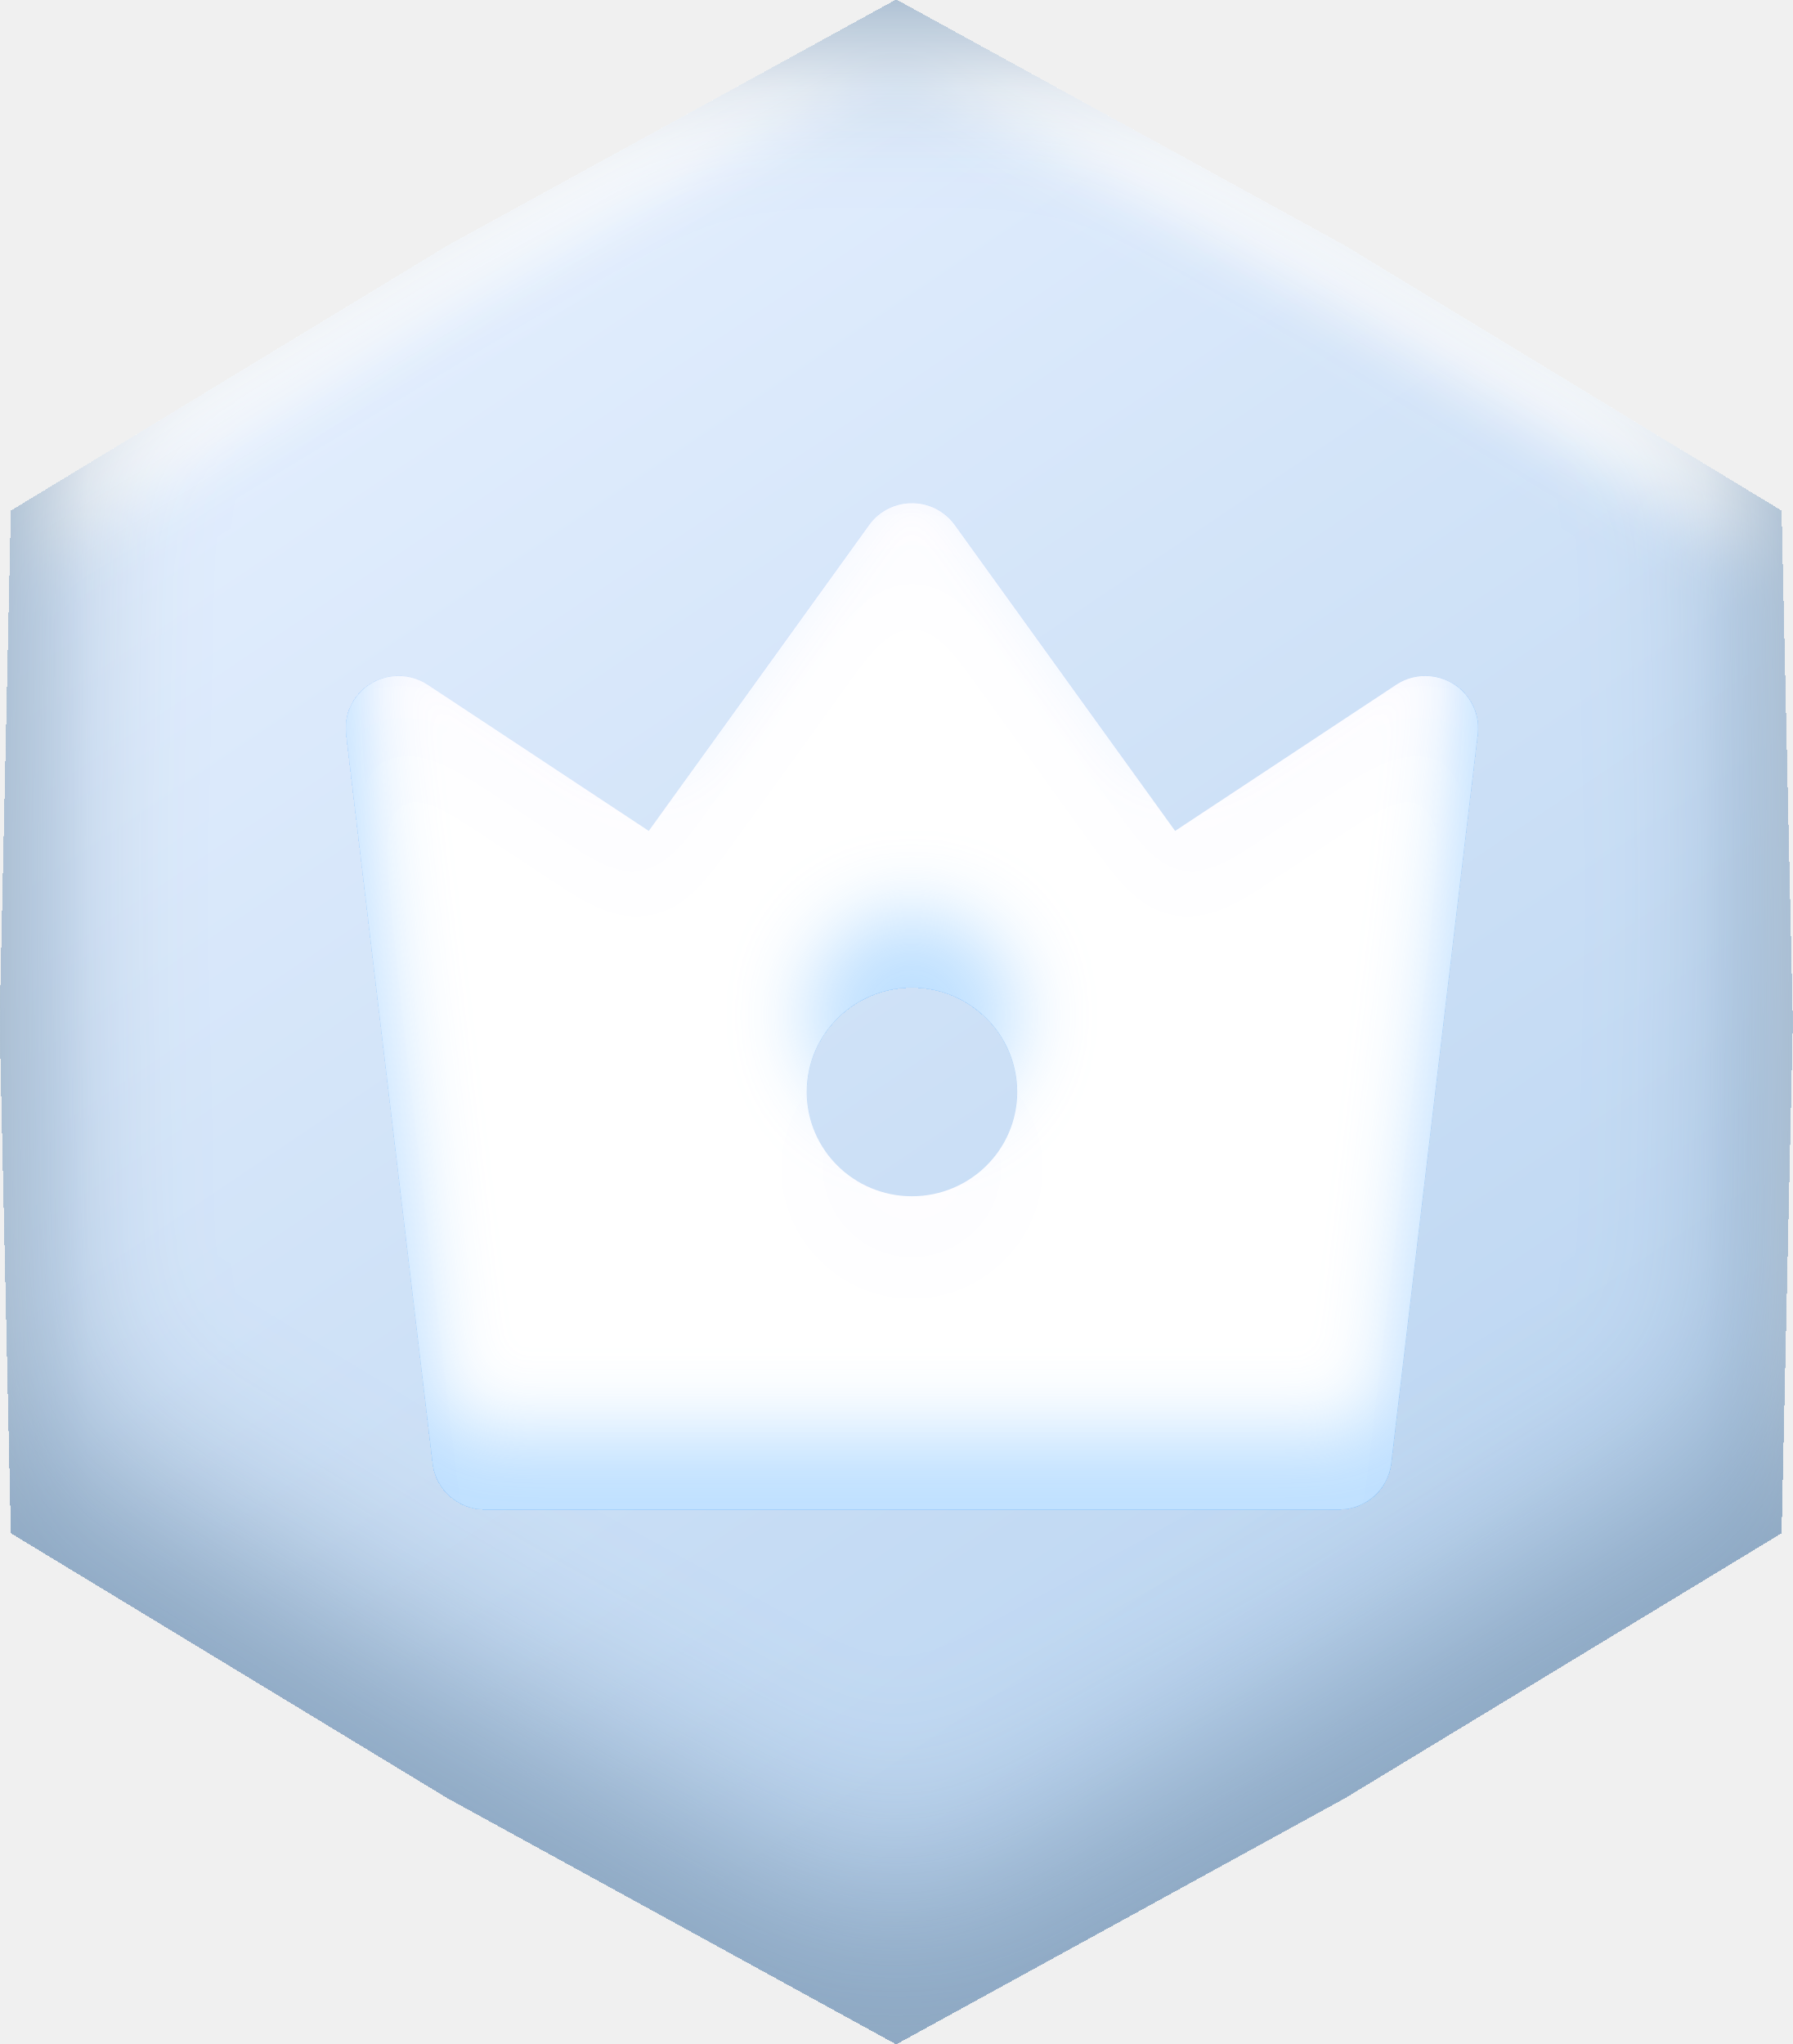
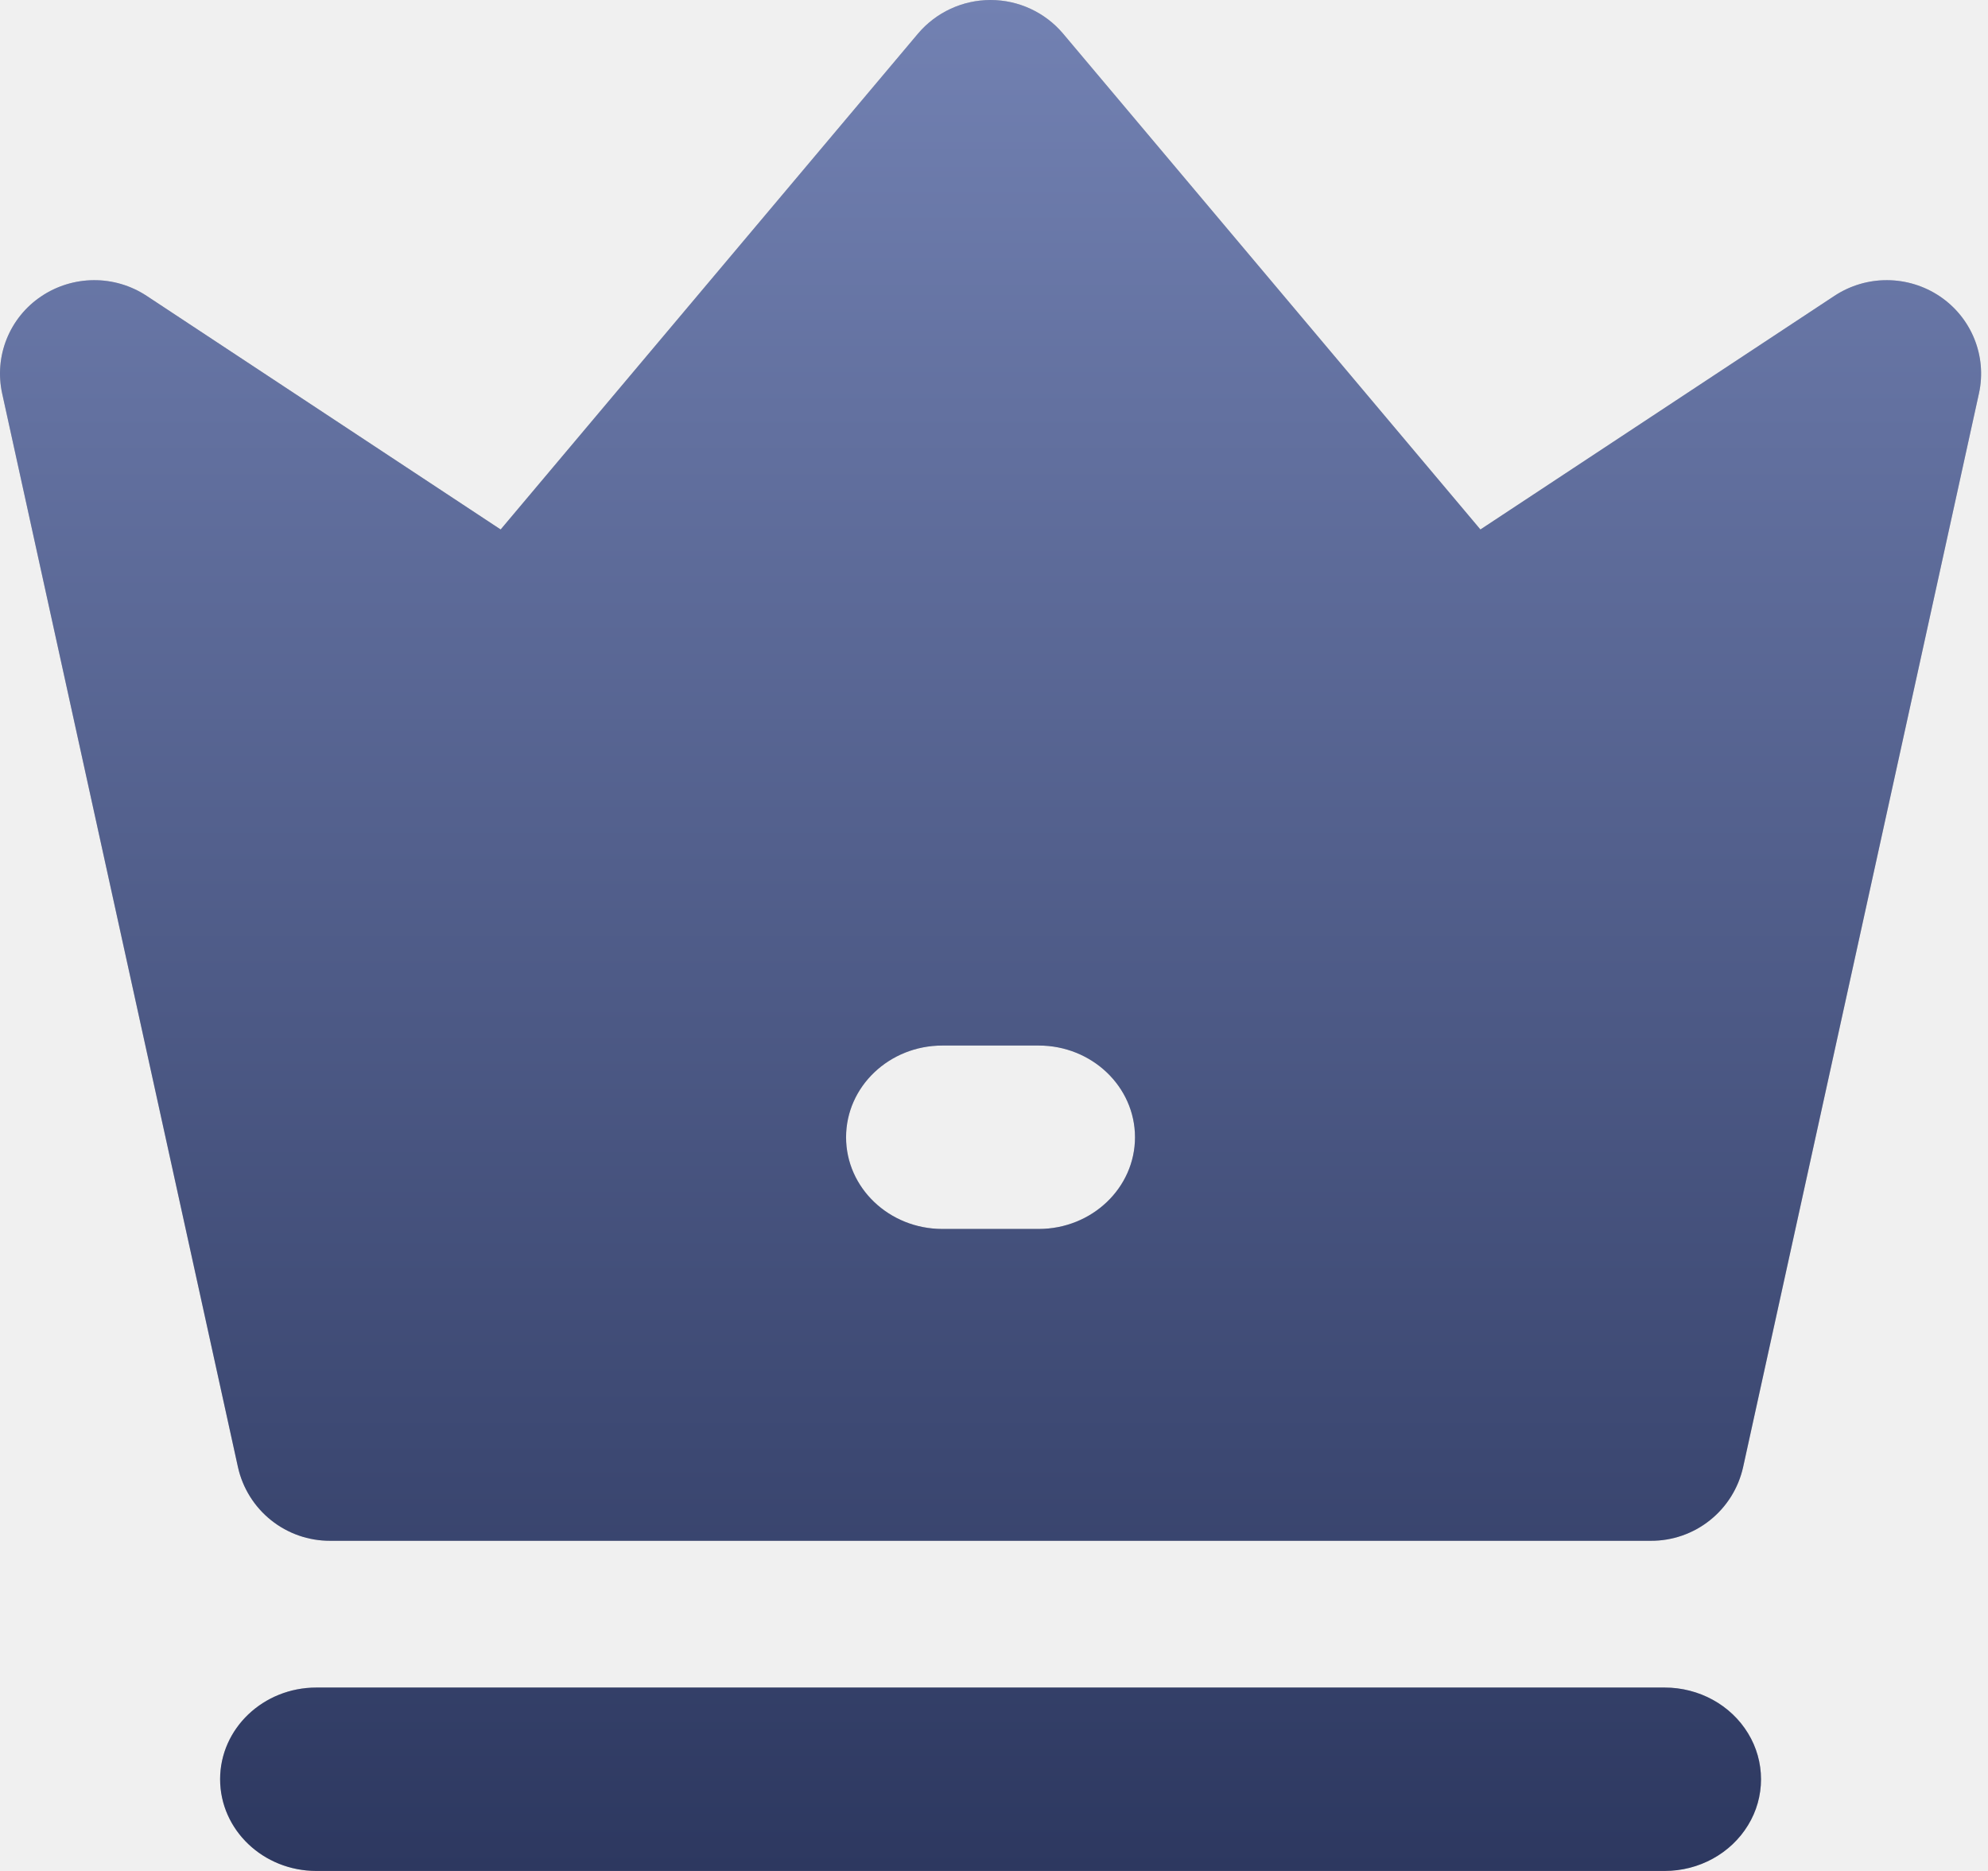
- <svg xmlns="http://www.w3.org/2000/svg" width="57" height="65" viewBox="0 0 57 65" fill="none">
-   <g filter="url(#filter0_ii_178_143)">
-     <path d="M28.5 0L42.75 7.815L56.643 16.249L57 32.497L56.643 48.746L42.75 57.179L28.5 64.994L14.25 57.179L0.357 48.746L0 32.497L0.357 16.249L14.25 7.815L28.5 0Z" fill="url(#paint0_linear_178_143)" />
-   </g>
-   <g filter="url(#filter1_ii_178_143)">
-     <path d="M13.602 21.776L20.631 26.423L27.638 16.695C28.175 15.949 29.221 15.777 29.973 16.309C30.123 16.416 30.255 16.546 30.362 16.695L37.369 26.423L44.398 21.776C45.167 21.268 46.206 21.474 46.719 22.237C46.939 22.564 47.035 22.96 46.989 23.351L44.238 46.534C44.139 47.37 43.425 48 42.576 48H15.424C14.576 48 13.861 47.37 13.762 46.534L11.012 23.351C10.904 22.441 11.56 21.616 12.478 21.509C12.873 21.463 13.272 21.558 13.602 21.776ZM29 38.041C30.849 38.041 32.348 36.555 32.348 34.722C32.348 32.889 30.849 31.402 29 31.402C27.151 31.402 25.653 32.889 25.653 34.722C25.653 36.555 27.151 38.041 29 38.041Z" fill="white" />
-   </g>
+ <svg xmlns="http://www.w3.org/2000/svg" width="68" height="64" viewBox="0 0 68 64" fill="none">
+   <path d="M33.882 0C34.84 0 35.747 0.422 36.361 1.148L50.638 18.112L62.748 10.12C63.283 9.767 63.912 9.58 64.554 9.584C65.195 9.587 65.822 9.78 66.354 10.138C67.44 10.871 67.969 12.183 67.691 13.455L59.623 50.189C59.463 50.905 59.063 51.545 58.489 52.003C57.916 52.461 57.203 52.709 56.47 52.706H11.293C10.56 52.709 9.847 52.461 9.274 52.003C8.7 51.545 8.3 50.905 8.14 50.189L0.073 13.455C-0.063 12.832 -0.008 12.182 0.23 11.591C0.469 10.999 0.879 10.493 1.409 10.138C1.941 9.78 2.568 9.587 3.21 9.584C3.851 9.58 4.48 9.767 5.016 10.12L17.125 18.112L31.402 1.148C32.018 0.422 32.923 0 33.882 0ZM7.529 60.862C7.529 59.13 9.004 57.726 10.823 57.726H56.94C58.117 57.726 59.205 58.323 59.794 59.294C60.083 59.767 60.236 60.309 60.236 60.863C60.236 61.417 60.083 61.96 59.794 62.432C59.205 63.401 58.119 64 56.94 64H10.823C9.004 64 7.529 62.596 7.529 60.862ZM28.94 38.903C28.94 40.634 30.416 42.039 32.234 42.039H35.529C37.347 42.039 38.823 40.634 38.823 38.903C38.823 37.171 37.347 35.765 35.529 35.765H32.234C30.416 35.765 28.94 37.169 28.94 38.903Z" fill="#C2C2C2" />
+   <path d="M33.882 0C34.84 0 35.747 0.422 36.361 1.148L50.638 18.112L62.748 10.12C63.283 9.767 63.912 9.58 64.554 9.584C65.195 9.587 65.822 9.78 66.354 10.138C67.44 10.871 67.969 12.183 67.691 13.455L59.623 50.189C59.463 50.905 59.063 51.545 58.489 52.003C57.916 52.461 57.203 52.709 56.47 52.706H11.293C10.56 52.709 9.847 52.461 9.274 52.003C8.7 51.545 8.3 50.905 8.14 50.189L0.073 13.455C-0.063 12.832 -0.008 12.182 0.23 11.591C0.469 10.999 0.879 10.493 1.409 10.138C1.941 9.78 2.568 9.587 3.21 9.584C3.851 9.58 4.48 9.767 5.016 10.12L17.125 18.112L31.402 1.148C32.018 0.422 32.923 0 33.882 0ZM7.529 60.862C7.529 59.13 9.004 57.726 10.823 57.726H56.94C58.117 57.726 59.205 58.323 59.794 59.294C60.083 59.767 60.236 60.309 60.236 60.863C60.236 61.417 60.083 61.96 59.794 62.432C59.205 63.401 58.119 64 56.94 64H10.823C9.004 64 7.529 62.596 7.529 60.862ZM28.94 38.903C28.94 40.634 30.416 42.039 32.234 42.039H35.529C37.347 42.039 38.823 40.634 38.823 38.903C38.823 37.171 37.347 35.765 35.529 35.765H32.234C30.416 35.765 28.94 37.169 28.94 38.903Z" fill="url(#paint0_linear_3093_185)" />
  <defs>
-     <filter id="filter0_ii_178_143" x="0" y="-4" width="57" height="70.994" filterUnits="userSpaceOnUse" color-interpolation-filters="sRGB">
-       <feFlood flood-opacity="0" result="BackgroundImageFix" />
-       <feBlend mode="normal" in="SourceGraphic" in2="BackgroundImageFix" result="shape" />
-       <feColorMatrix in="SourceAlpha" type="matrix" values="0 0 0 0 0 0 0 0 0 0 0 0 0 0 0 0 0 0 127 0" result="hardAlpha" />
-       <feOffset dy="2" />
-       <feGaussianBlur stdDeviation="1" />
-       <feComposite in2="hardAlpha" operator="arithmetic" k2="-1" k3="1" />
-       <feColorMatrix type="matrix" values="0 0 0 0 1 0 0 0 0 1 0 0 0 0 1 0 0 0 1 0" />
-       <feBlend mode="normal" in2="shape" result="effect1_innerShadow_178_143" />
-       <feColorMatrix in="SourceAlpha" type="matrix" values="0 0 0 0 0 0 0 0 0 0 0 0 0 0 0 0 0 0 127 0" result="hardAlpha" />
-       <feOffset dy="-4" />
-       <feGaussianBlur stdDeviation="3" />
-       <feComposite in2="hardAlpha" operator="arithmetic" k2="-1" k3="1" />
-       <feColorMatrix type="matrix" values="0 0 0 0 0.545 0 0 0 0 0.651 0 0 0 0 0.757 0 0 0 1 0" />
-       <feBlend mode="normal" in2="effect1_innerShadow_178_143" result="effect2_innerShadow_178_143" />
-     </filter>
-     <filter id="filter1_ii_178_143" x="11" y="13.553" width="36" height="36.893" filterUnits="userSpaceOnUse" color-interpolation-filters="sRGB">
-       <feFlood flood-opacity="0" result="BackgroundImageFix" />
-       <feBlend mode="normal" in="SourceGraphic" in2="BackgroundImageFix" result="shape" />
-       <feColorMatrix in="SourceAlpha" type="matrix" values="0 0 0 0 0 0 0 0 0 0 0 0 0 0 0 0 0 0 127 0" result="hardAlpha" />
-       <feOffset dy="2.447" />
-       <feGaussianBlur stdDeviation="1.223" />
-       <feComposite in2="hardAlpha" operator="arithmetic" k2="-1" k3="1" />
-       <feColorMatrix type="matrix" values="0 0 0 0 0.222 0 0 0 0 0.096 0 0 0 0 1 0 0 0 0.01 0" />
-       <feBlend mode="normal" in2="shape" result="effect1_innerShadow_178_143" />
-       <feColorMatrix in="SourceAlpha" type="matrix" values="0 0 0 0 0 0 0 0 0 0 0 0 0 0 0 0 0 0 127 0" result="hardAlpha" />
-       <feOffset dy="-2.447" />
-       <feGaussianBlur stdDeviation="1.223" />
-       <feComposite in2="hardAlpha" operator="arithmetic" k2="-1" k3="1" />
-       <feColorMatrix type="matrix" values="0 0 0 0 0.467 0 0 0 0 0.744 0 0 0 0 1 0 0 0 0.47 0" />
-       <feBlend mode="normal" in2="effect1_innerShadow_178_143" result="effect2_innerShadow_178_143" />
-     </filter>
-     <linearGradient id="paint0_linear_178_143" x1="55" y1="61.37" x2="18.379" y2="6.961" gradientUnits="userSpaceOnUse">
-       <stop stop-color="#B3D0EE" />
-       <stop offset="1" stop-color="#E1EDFD" />
+     <linearGradient id="paint0_linear_3093_185" x1="33.882" y1="0" x2="33.882" y2="64" gradientUnits="userSpaceOnUse">
+       <stop stop-color="#7281B2" />
+       <stop offset="1" stop-color="#2D3860" />
    </linearGradient>
  </defs>
</svg>
